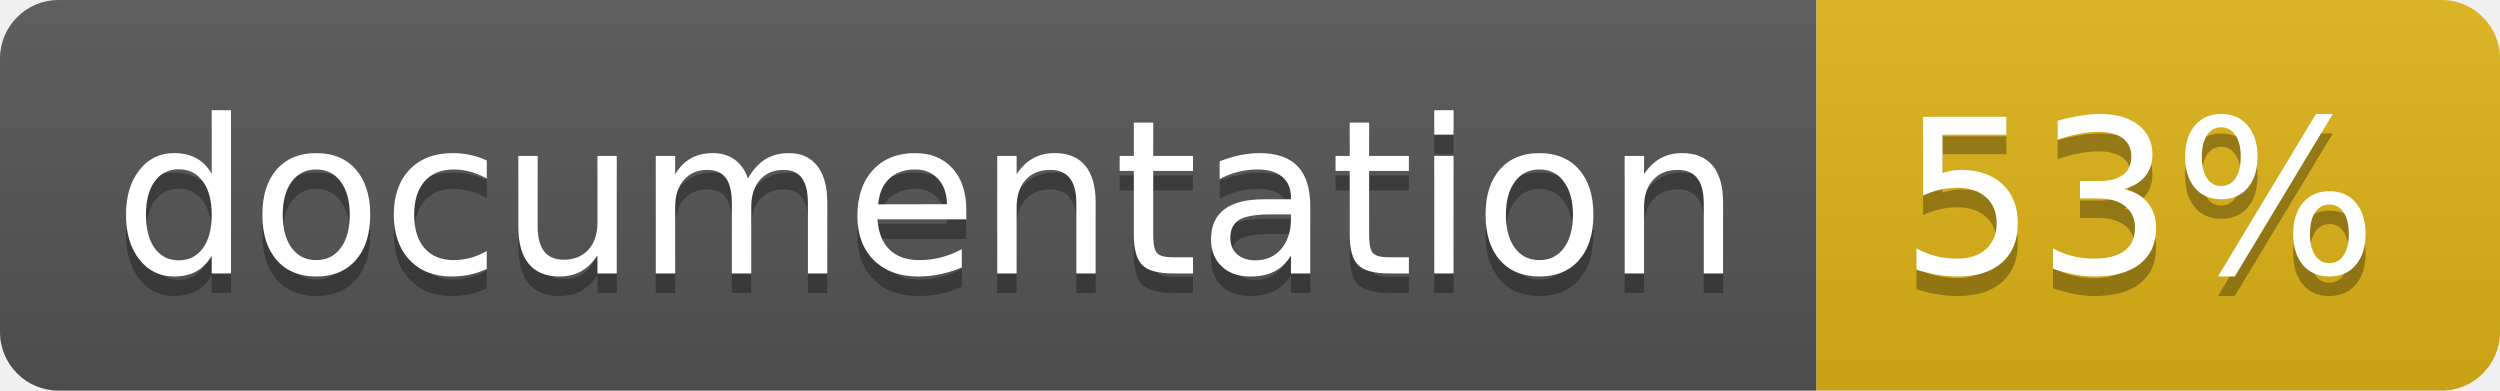
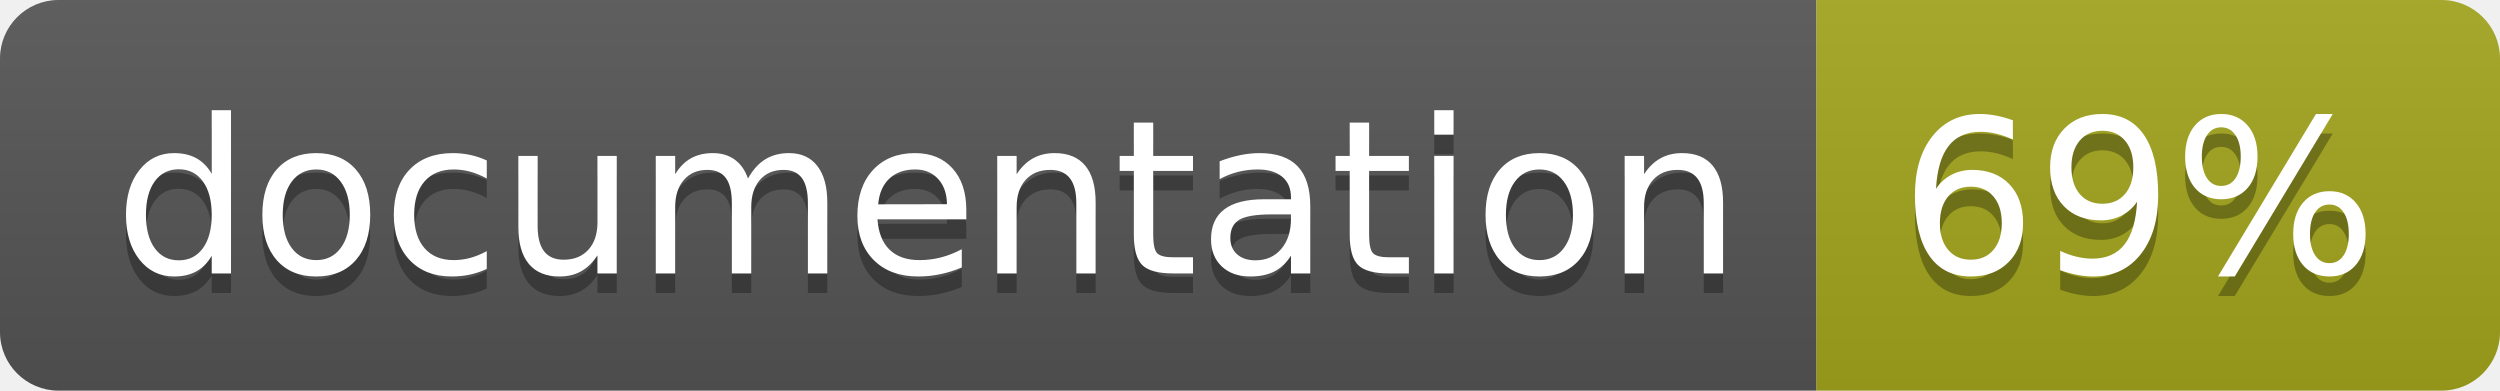
<svg xmlns="http://www.w3.org/2000/svg" width="128" height="20">
  <linearGradient id="b" x2="0" y2="100%">
    <stop offset="0" stop-color="#bbb" stop-opacity=".1" />
    <stop offset="1" stop-opacity=".1" />
  </linearGradient>
  <clipPath id="a">
    <rect width="128" height="20" rx="3" fill="#fff" />
  </clipPath>
  <g clip-path="url(#a)">
    <path fill="#555" d="M0 0h93v20H0z" />
-     <path fill="#dfb317" d="M93 0h35v20H93z" />
+     <path fill="#a4a61d" d="M93 0h35v20H93z" />
    <path fill="url(#b)" d="M0 0h128v20H0z" />
  </g>
  <g fill="#fff" text-anchor="middle" font-family="DejaVu Sans,Verdana,Geneva,sans-serif" font-size="110">
    <text x="475" y="150" fill="#010101" fill-opacity=".3" transform="scale(.1)" textLength="830">
      documentation
    </text>
    <text x="475" y="140" transform="scale(.1)" textLength="830">
      documentation
    </text>
    <text x="1095" y="150" fill="#010101" fill-opacity=".3" transform="scale(.1)" textLength="250">
-       53%
+       69%
    </text>
    <text x="1095" y="140" transform="scale(.1)" textLength="250">
-       53%
+       69%
    </text>
  </g>
</svg>
